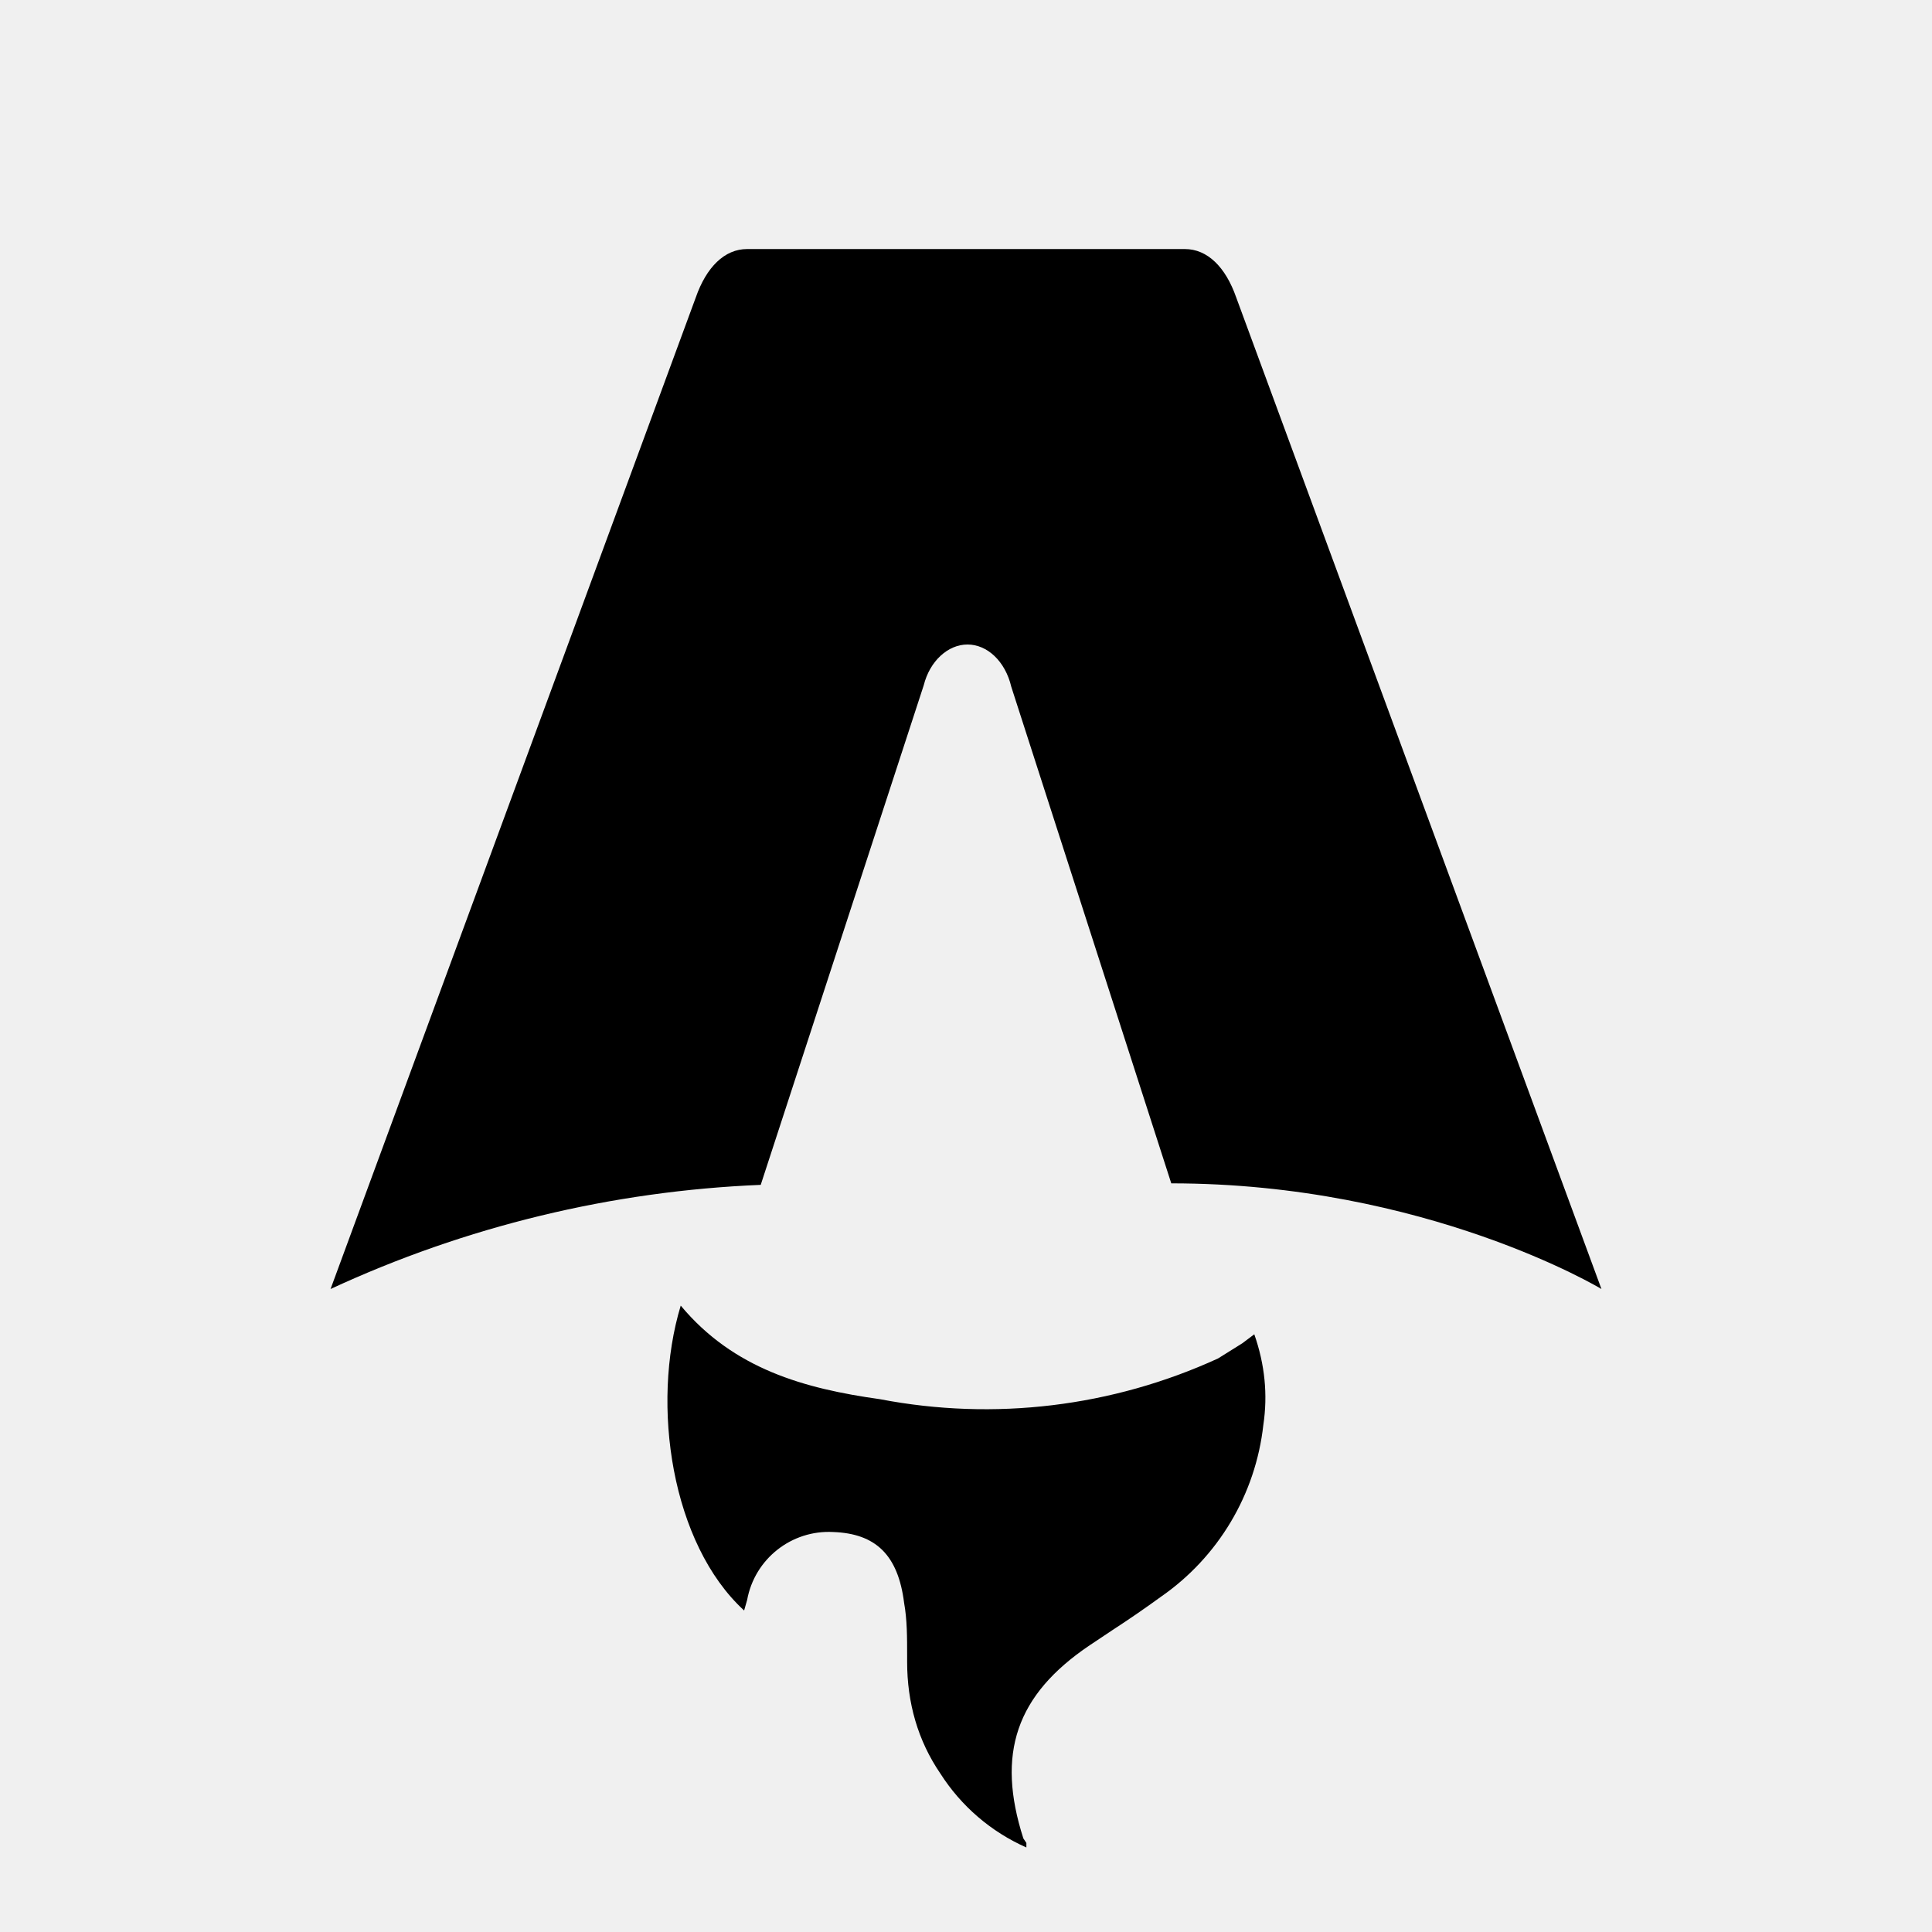
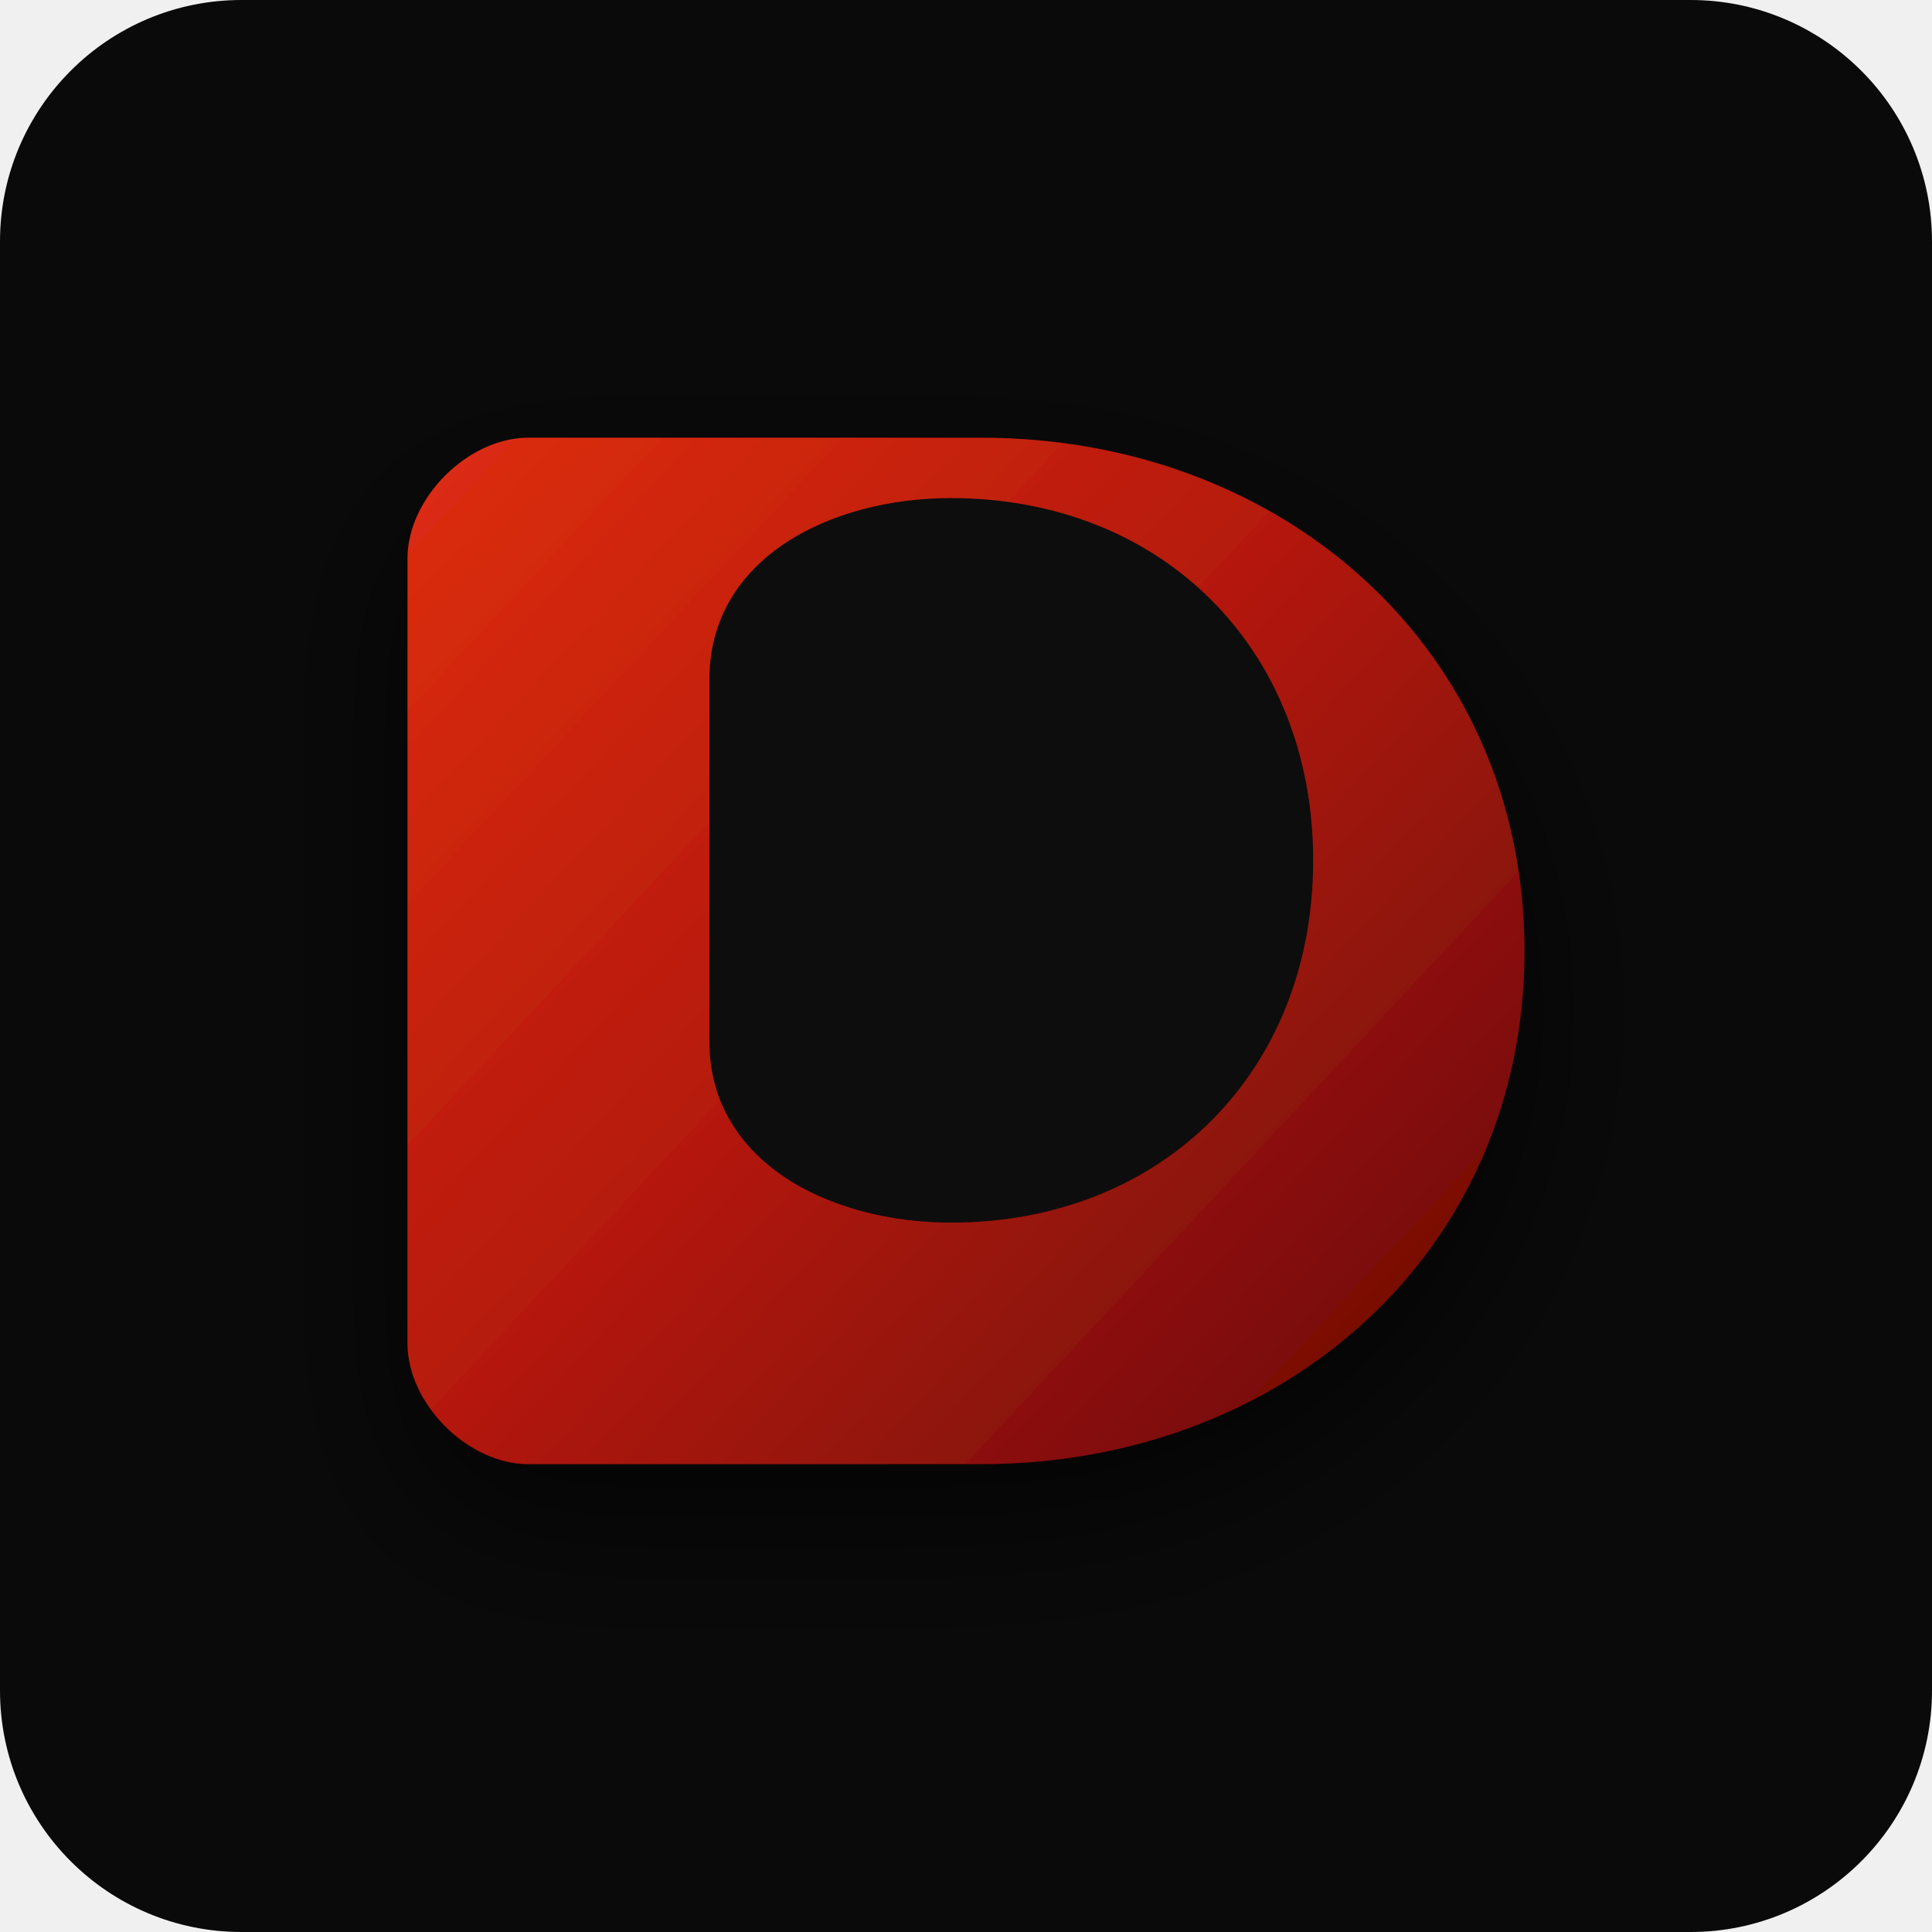
- <svg xmlns="http://www.w3.org/2000/svg" fill="none" viewBox="0 0 128 128">
-   <path d="M50.4 78.5a75.1 75.1 0 0 0-28.5 6.9l24.2-65.7c.7-2 1.9-3.2 3.4-3.2h29c1.5 0 2.7 1.2 3.4 3.2l24.2 65.7s-11.6-7-28.5-7L67 45.5c-.4-1.7-1.6-2.8-2.9-2.8-1.3 0-2.5 1.1-2.9 2.7L50.4 78.5Zm-1.1 28.2Zm-4.2-20.2c-2 6.6-.6 15.8 4.2 20.2a17.5 17.5 0 0 1 .2-.7 5.5 5.5 0 0 1 5.7-4.5c2.8.1 4.3 1.5 4.7 4.7.2 1.1.2 2.3.2 3.5v.4c0 2.7.7 5.2 2.2 7.4a13 13 0 0 0 5.7 4.9v-.3l-.2-.3c-1.8-5.6-.5-9.5 4.4-12.8l1.5-1a73 73 0 0 0 3.2-2.2 16 16 0 0 0 6.8-11.4c.3-2 .1-4-.6-6l-.8.6-1.6 1a37 37 0 0 1-22.4 2.7c-5-.7-9.7-2-13.2-6.2Z" />
-   <style>
-         path { fill: #000; }
-         @media (prefers-color-scheme: dark) {
-             path { fill: #FFF; }
-         }
-     </style>
+ <svg xmlns="http://www.w3.org/2000/svg" viewBox="0 0 256 256" width="256" height="256" aria-label="Decoterror icon refined">
+   <defs>
+     <linearGradient id="b" x1="0" x2="1" y1="0" y2="1">
+       <stop offset="0" stop-color="#E63214" />
+       <stop offset=".5" stop-color="#B4190A" />
+       <stop offset="1" stop-color="#640A05" />
+     </linearGradient>
+     <filter id="a" x="-50%" y="-50%" width="200%" height="200%">
+       <feDropShadow dx="0" dy="8" stdDeviation="10" flood-color="#000" flood-opacity=".65" />
+     </filter>
+   </defs>
+   <rect width="100%" height="100%" rx="32" fill="#0a0a0a" />
+   <g filter="url(#a)" transform="translate(14 10)">
+     <path d="M40 24v144c0 8 8 16 16 16h60c40 0 72-28 72-68s-32-68-72-68H56c-8 0-16 8-16 16Z" fill="url(#b)" />
+     <path d="M80 80c0-16 16-24 32-24 28 0 48 20 48 48s-20 48-48 48c-16 0-32-8-32-24Z" fill="#0b0b0b" />
+   </g>
</svg>
